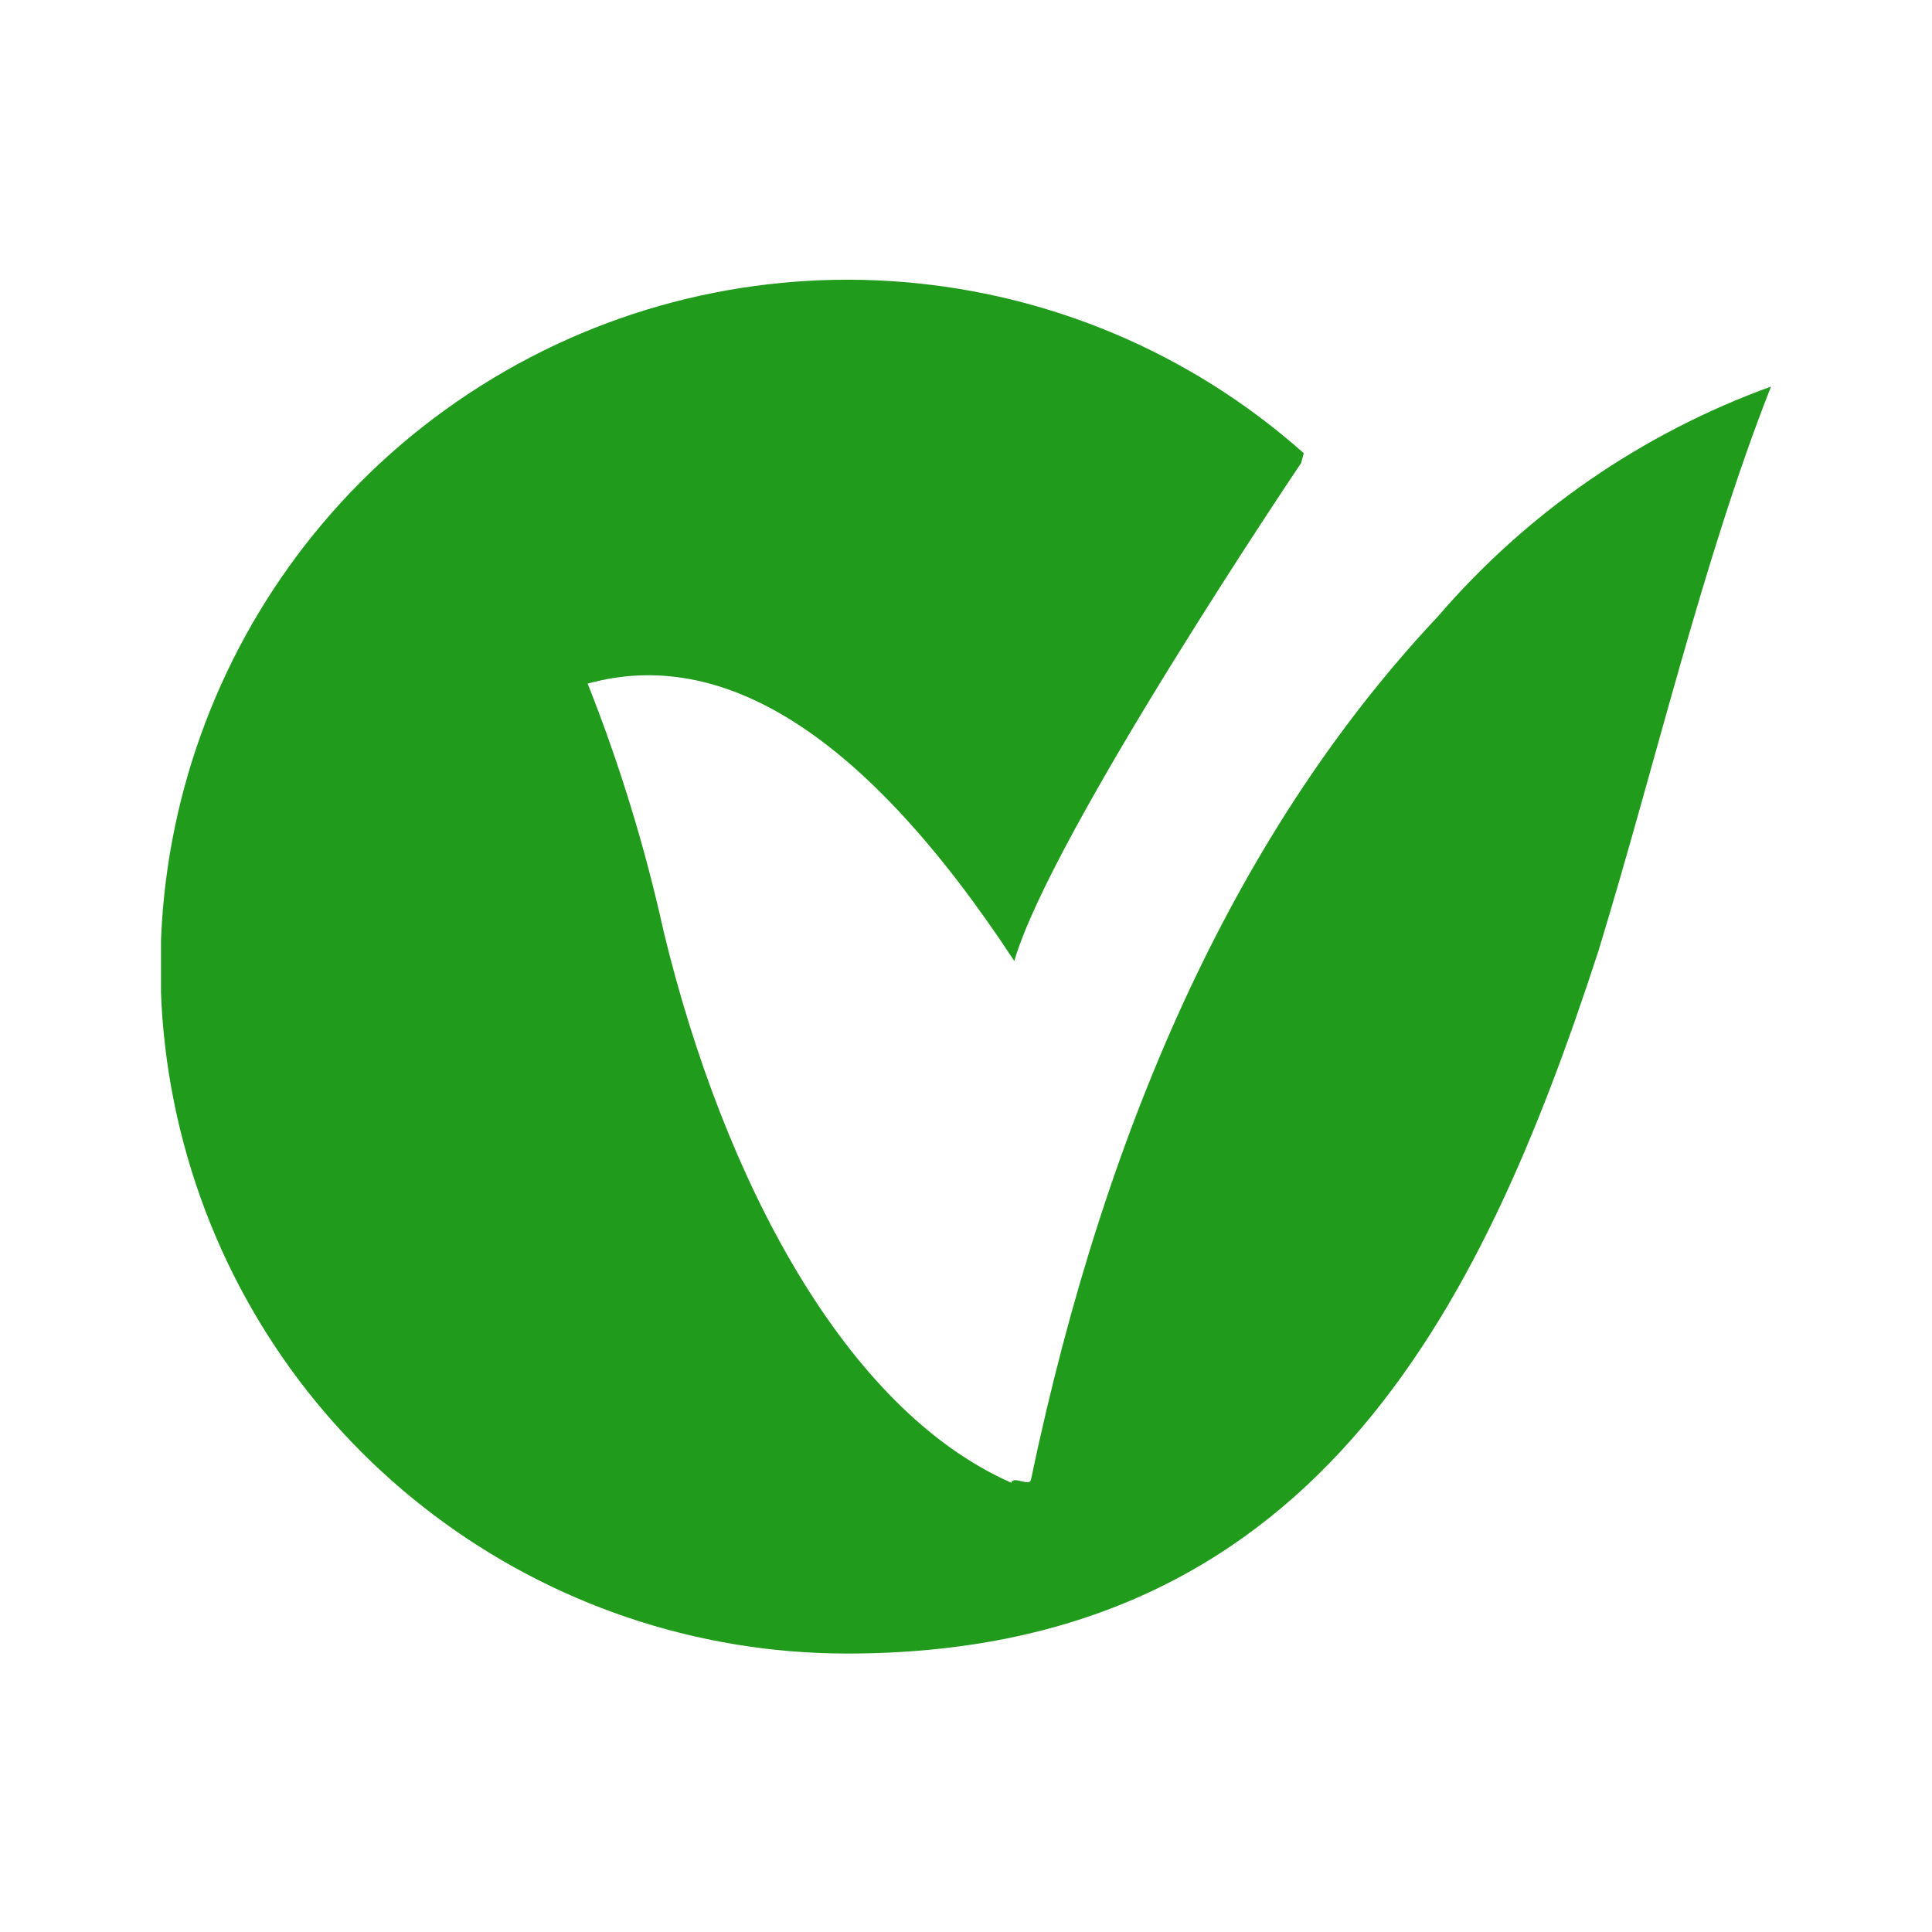
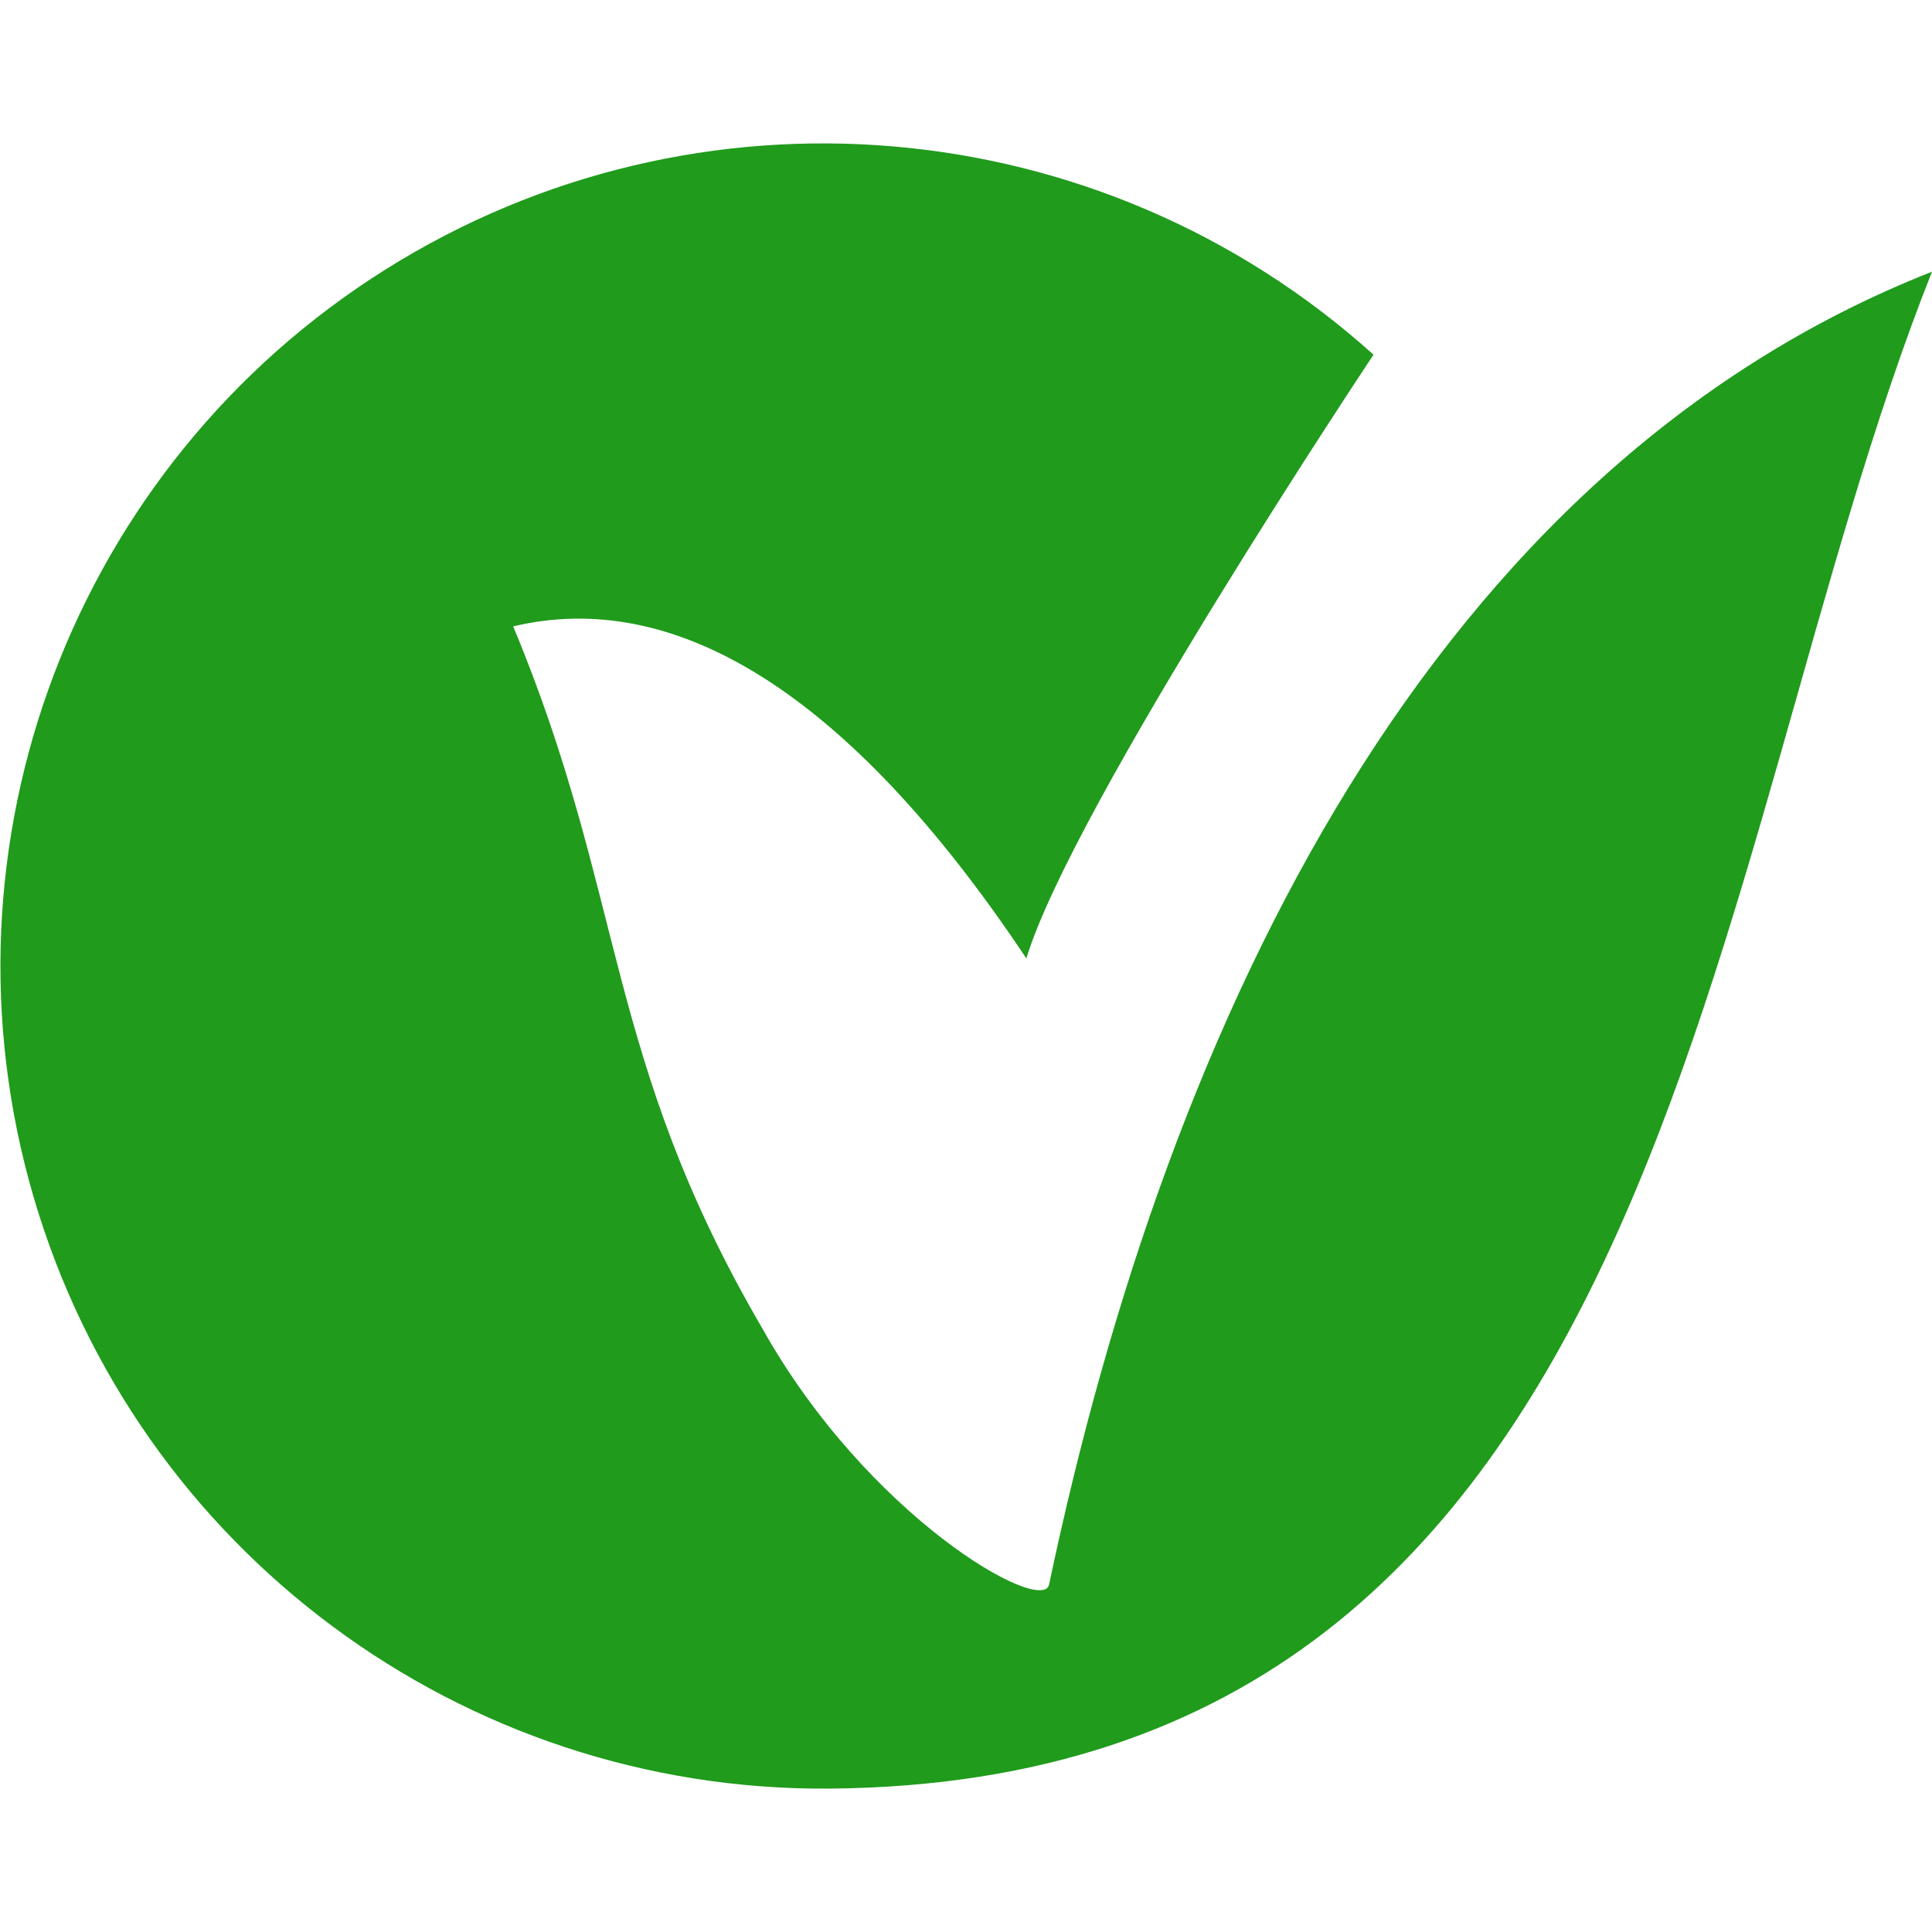
- <svg xmlns="http://www.w3.org/2000/svg" height="24" viewBox="0 0 24 24" width="24">
-   <clipPath id="a">
-     <path d="m0 0h20v20h-20z" />
-   </clipPath>
-   <path d="m0 0h24v24h-24z" fill="none" />
-   <g clip-path="url(#a)" transform="translate(2 2)">
-     <path d="m0 0h20v20h-20z" fill="none" />
-     <path d="m20 1.344a9.912 9.912 0 0 0 -4.138 2.856c-2.424 2.577-4.1 6.168-5.055 10.723-.019.092-.219-.054-.244.038-2.063-.907-3.572-3.761-4.317-6.84a20.13 20.13 0 0 0 -.946-3.087c1.661-.458 3.422.587 5.3 3.446.456-1.578 3.563-6.186 3.563-6.186l.033-.122a8.533 8.533 0 1 0 -5.672 14.911c5.746 0 7.856-4.192 9.331-8.724.715-2.338 1.293-4.848 2.145-7.015" fill="#209b1c" transform="translate(0 1.458)" />
-   </g>
+ <svg xmlns="http://www.w3.org/2000/svg" viewBox="0 0 256 256">
+   <path fill="#209b1c" d="M256 36c-66 26-101 98-117 174-1 4-24-9-38-34-21-36-18-57-33-93 21-5 44 8 68 44 6-20 46-80 46-80A109 109 0 10110 237c112-1 115-123 146-201Z" />
</svg>
